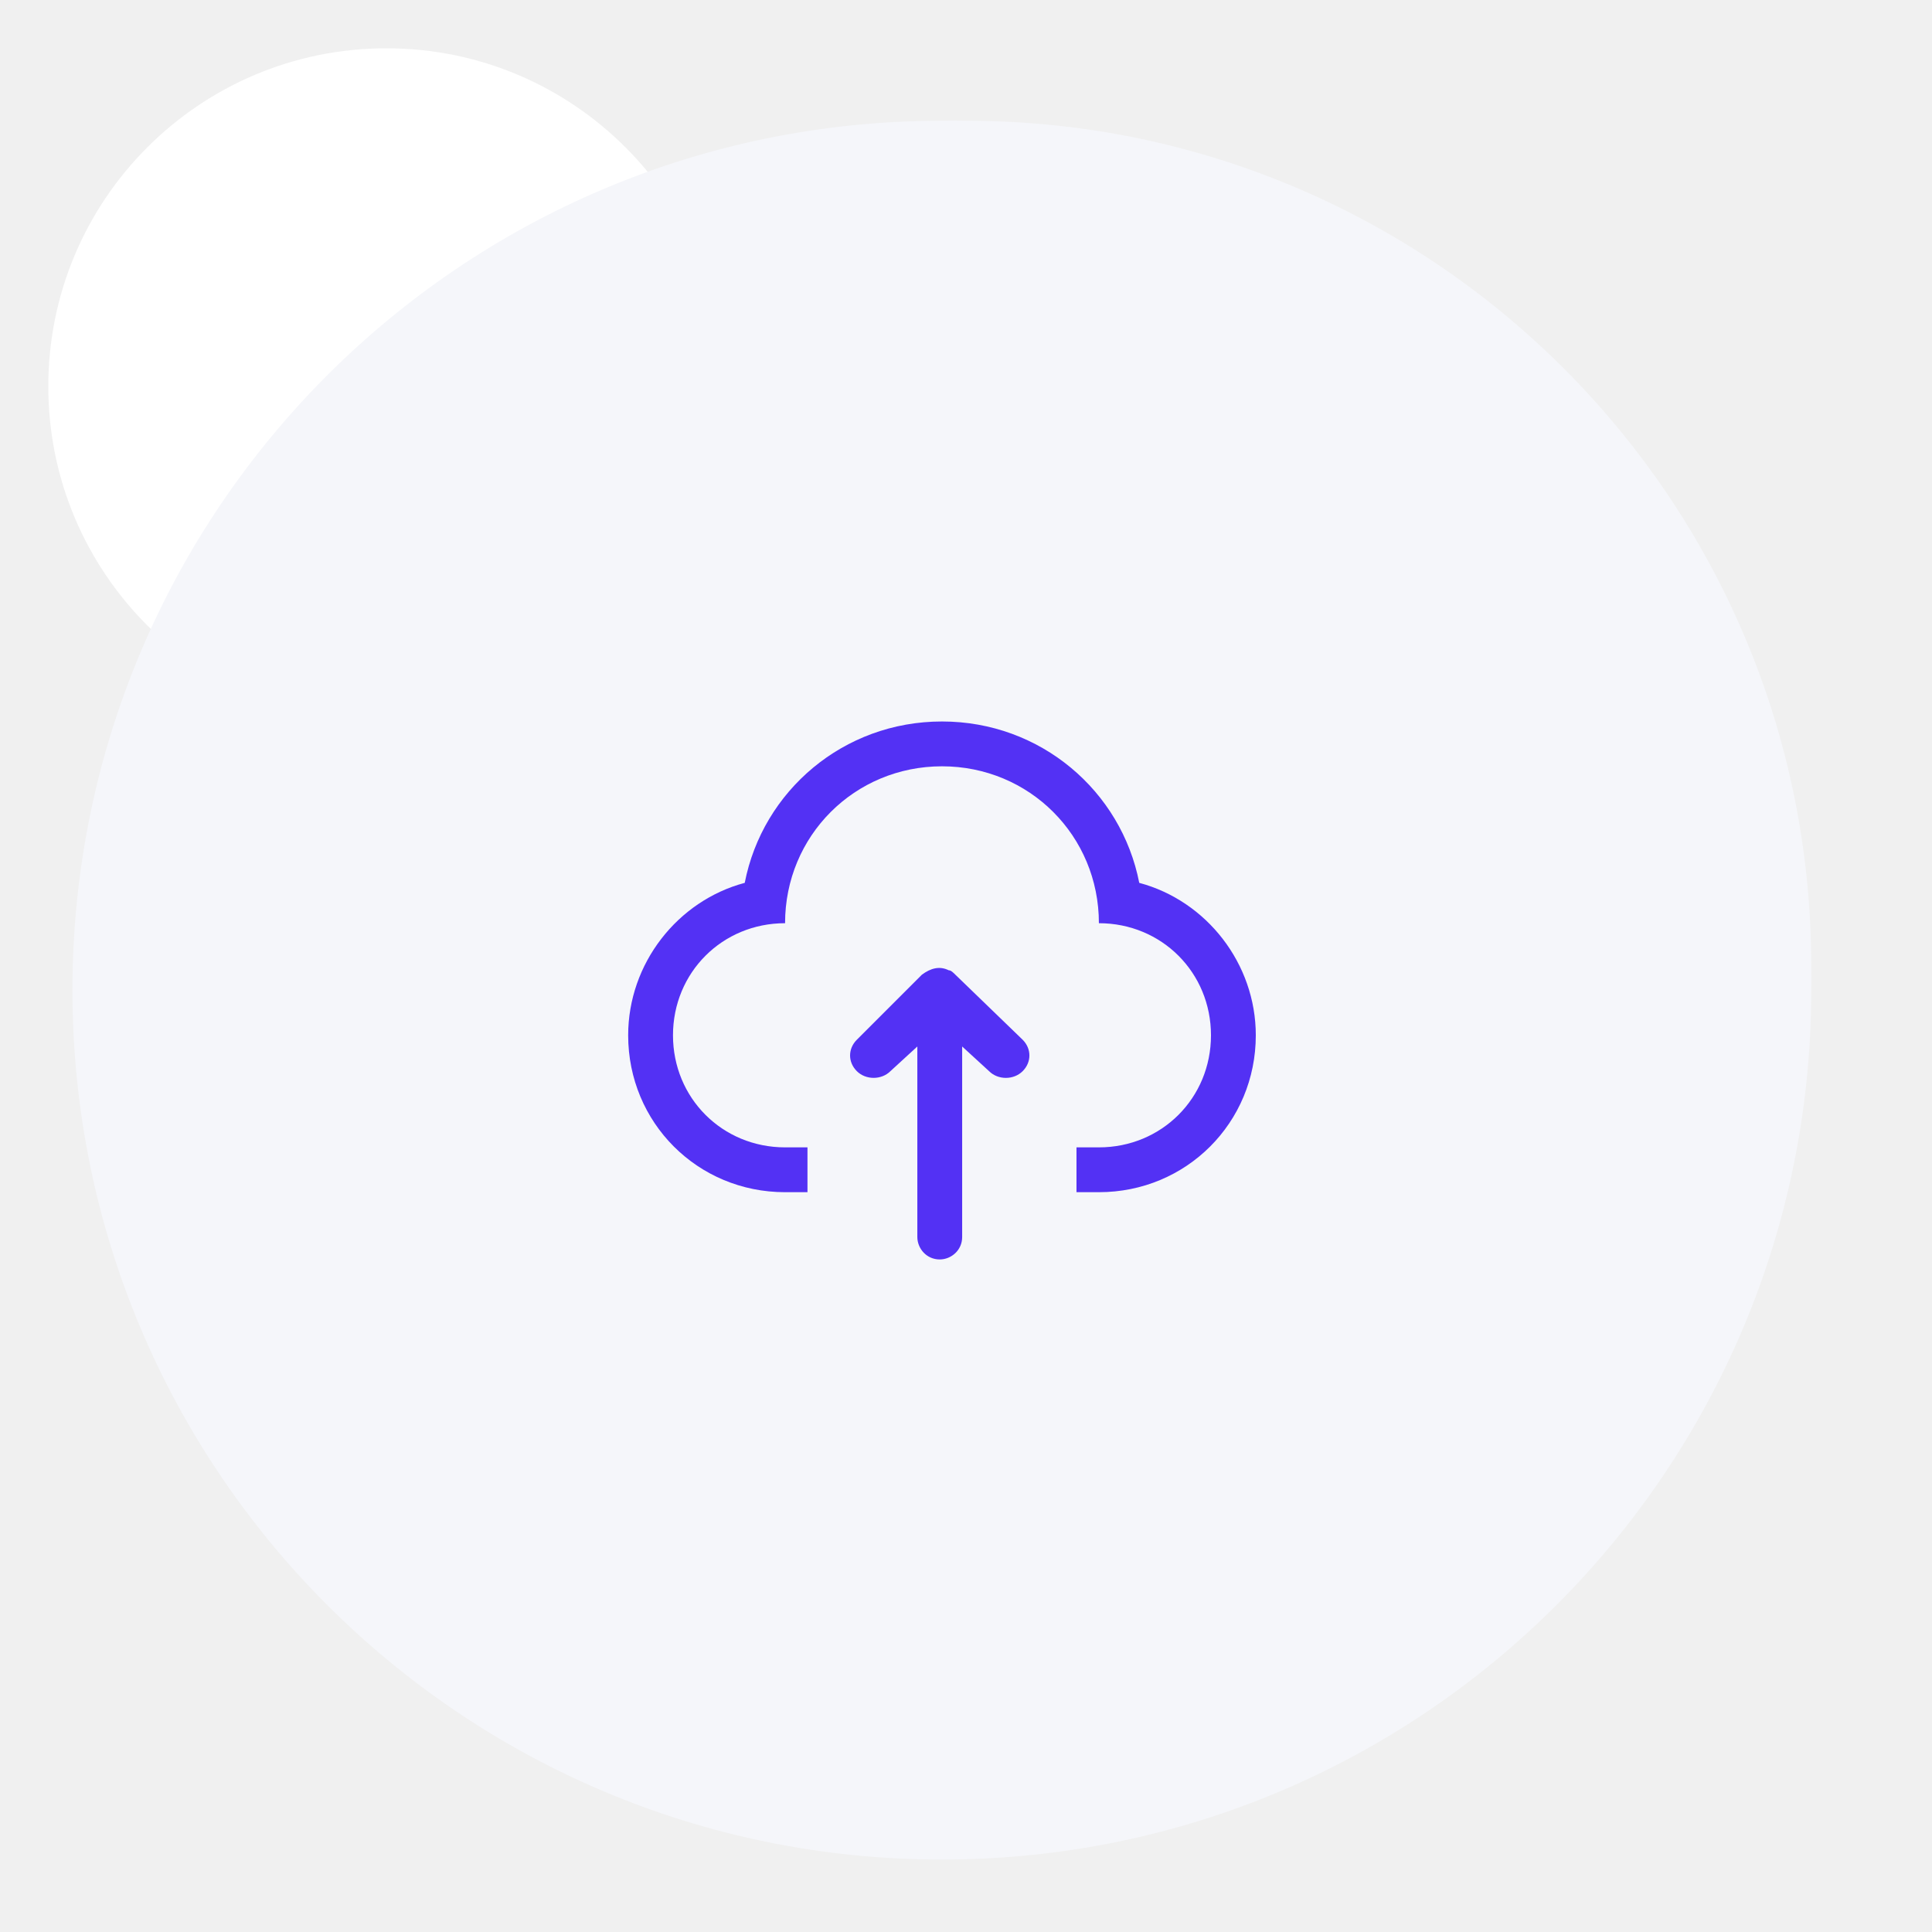
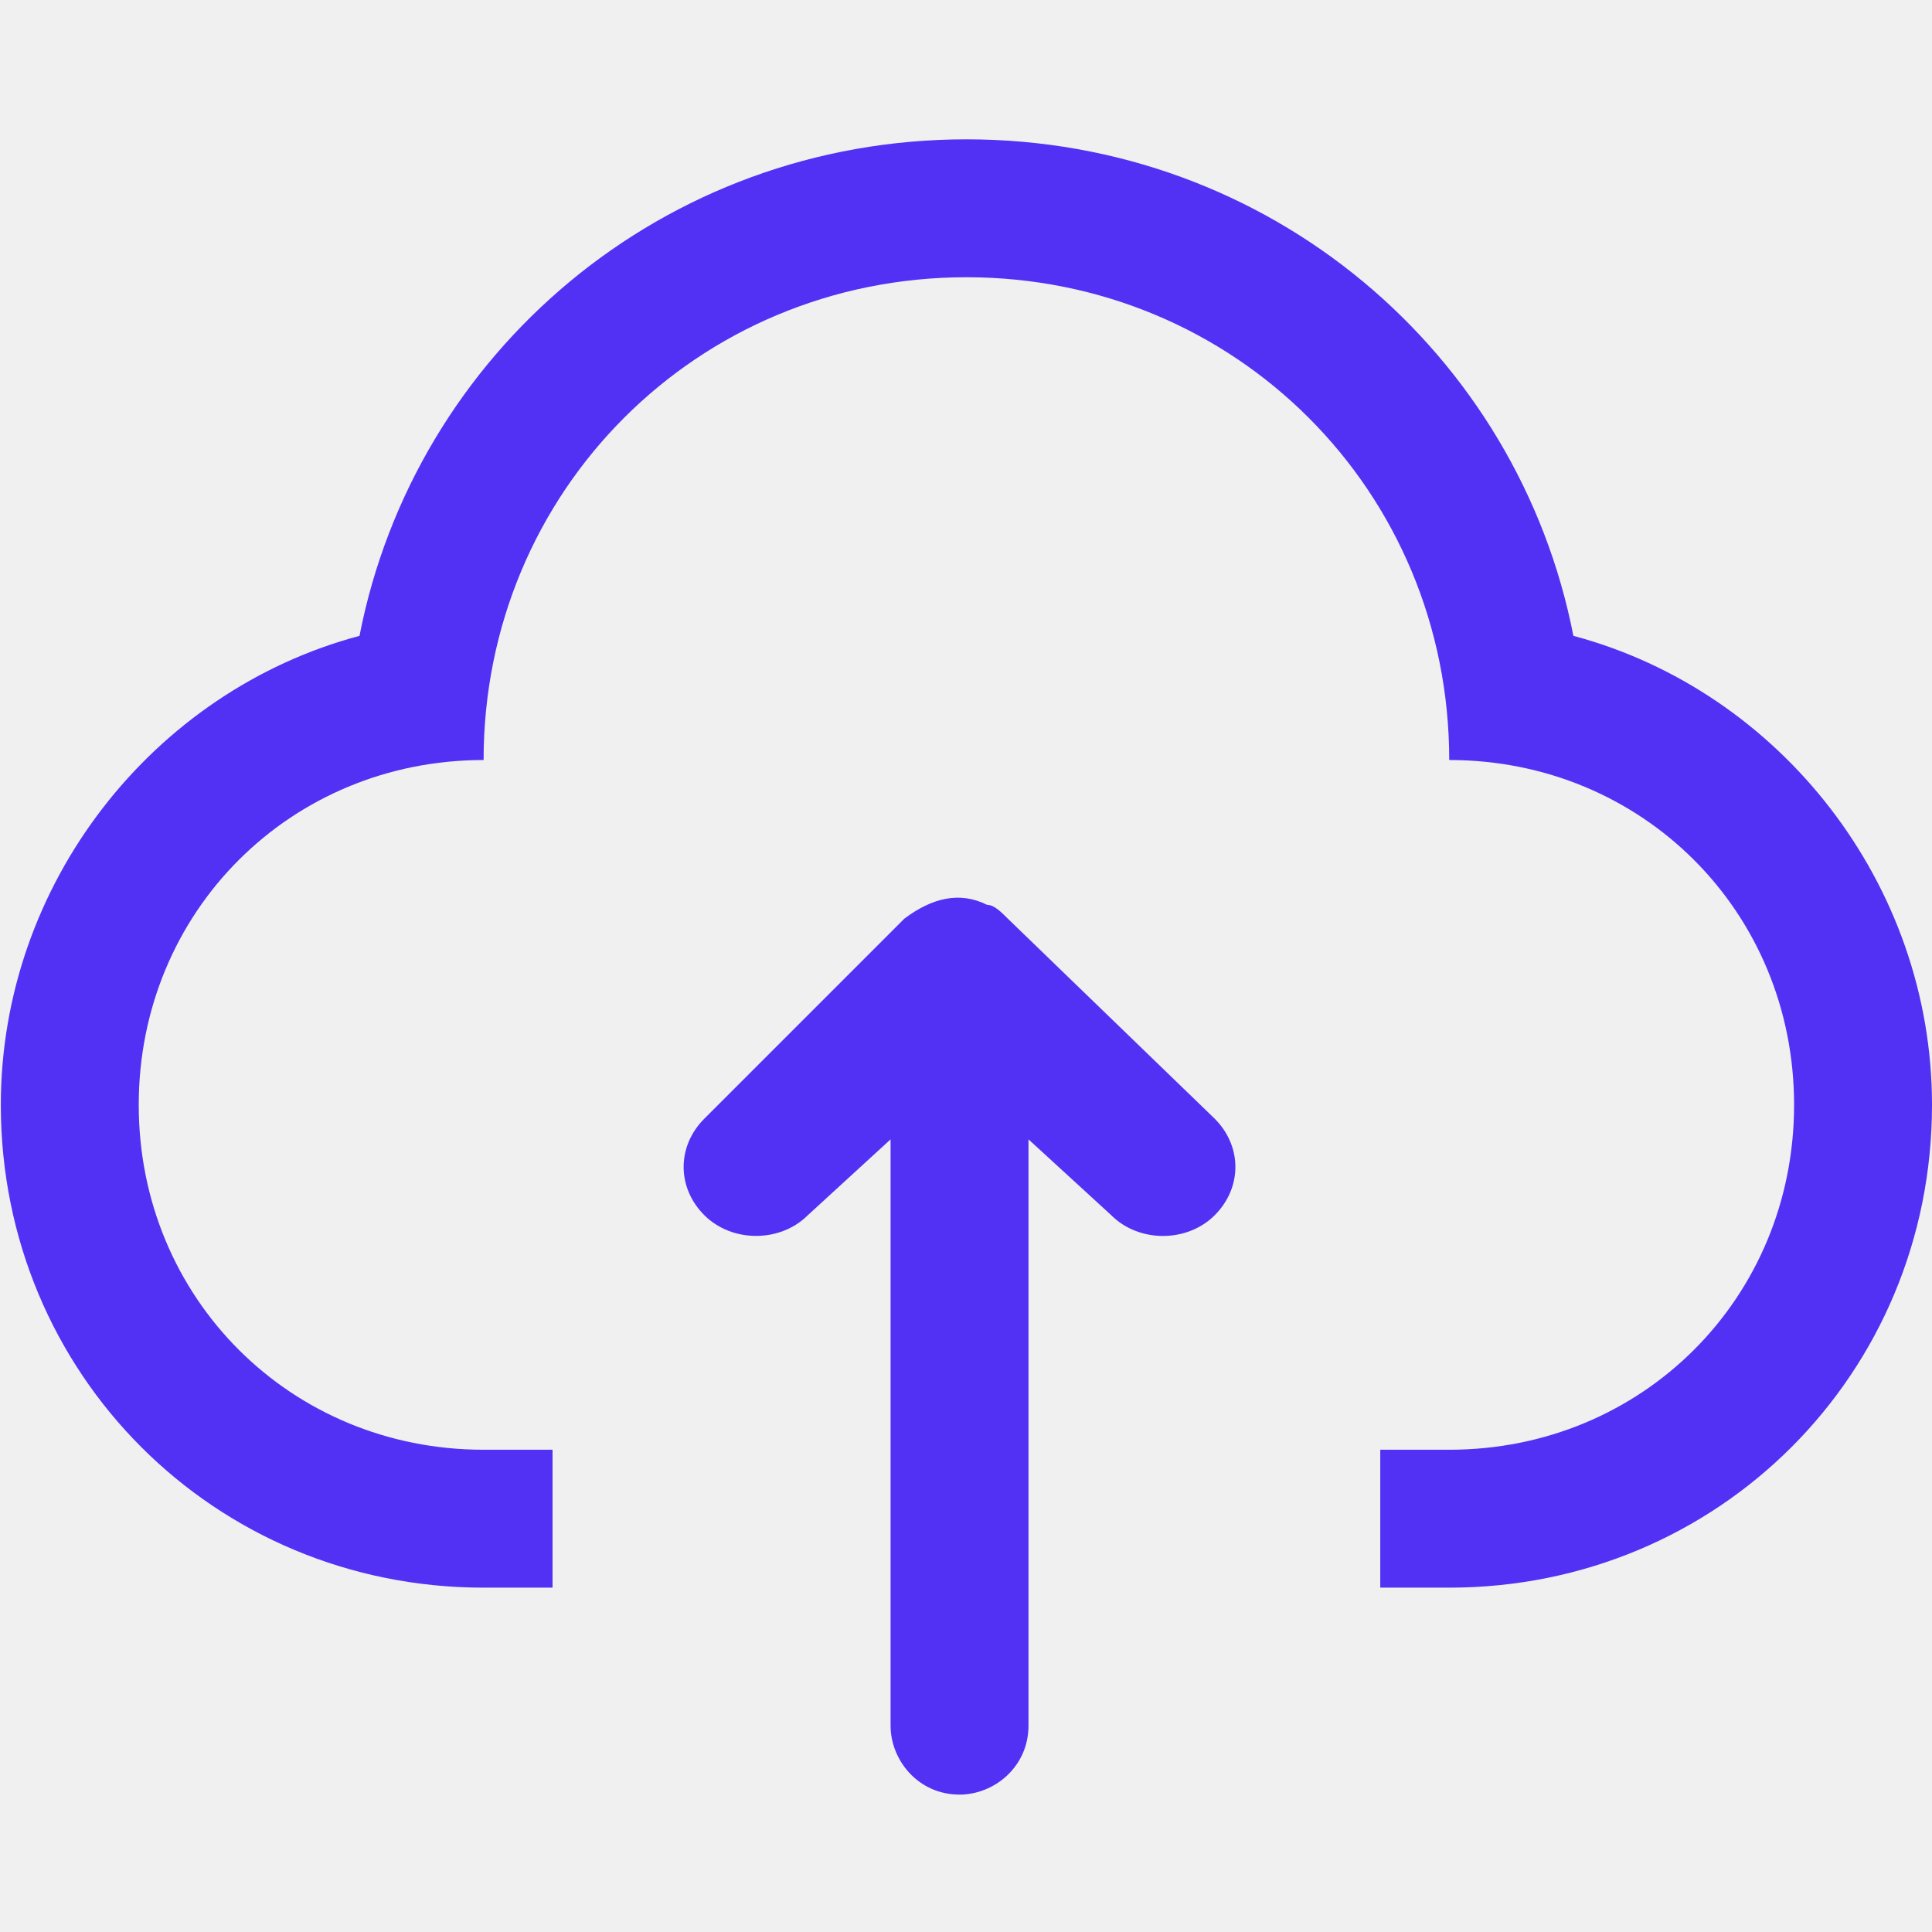
- <svg xmlns="http://www.w3.org/2000/svg" width="80" height="80" viewBox="0 0 80 80" fill="none">
-   <circle cx="16" cy="16" r="14" fill="white" />
-   <path d="M40 75C59.33 75 75 59.33 75 40C75 20.67 59.33 5 40 5C20.67 5 5 20.67 5 40C5 54.2 13.457 66.425 25.609 71.914C25.625 71.535 25.643 71.188 25.659 70.89C25.68 70.484 25.697 70.171 25.697 69.994C25.697 68.942 26.412 63.726 26.412 63.726L30.787 45.763C30.114 44.669 29.609 42.356 29.609 40.589C29.609 32.428 34.153 30.661 36.929 30.661C40.463 30.661 41.262 34.489 41.262 37.308C41.262 38.798 40.489 41.132 39.693 43.533C38.849 46.079 37.981 48.7 37.981 50.475C37.981 53.924 41.388 55.649 43.744 55.649C49.97 55.649 55.691 47.825 55.691 40C55.691 32.175 52.031 22.71 40.042 22.71C28.053 22.71 22.668 31.839 22.668 38.822C22.668 43.534 24.435 46.983 25.319 47.572C25.571 47.796 26 48.489 25.697 49.465C25.394 50.441 24.842 52.62 24.603 53.588C24.575 53.812 24.309 54.194 23.468 53.924C22.416 53.588 15.727 49.381 15.727 38.822C15.727 28.263 24.014 15.979 40.042 15.979C56.07 15.979 64.273 26.749 64.273 40C64.273 53.251 53.546 61.707 45.385 61.707C38.856 61.707 36.298 58.79 35.835 57.332L33.353 66.797C32.767 68.367 31.674 71.189 30.326 73.646C33.398 74.528 36.644 75 40 75Z" fill="#F5F6FA" />
-   <circle cx="39" cy="41" r="36" fill="#F5F6FA" />
-   <path d="M30.838 36.557C31.58 32.752 34.922 29.875 39.006 29.875C43.09 29.875 46.431 32.752 47.174 36.557C49.958 37.3 52 39.899 52 42.869C52 46.489 49.123 49.366 45.503 49.366H44.575V47.51H45.503C48.102 47.51 50.144 45.468 50.144 42.869C50.144 40.27 48.102 38.228 45.503 38.228C45.503 34.608 42.626 31.731 39.006 31.731C35.386 31.731 32.508 34.608 32.508 38.228C29.909 38.228 27.867 40.27 27.867 42.869C27.867 45.468 29.909 47.51 32.508 47.51H33.436V49.366H32.508C28.888 49.366 26.011 46.489 26.011 42.869C26.011 39.899 28.053 37.3 30.838 36.557Z" fill="#5331F4" />
-   <path d="M38.17 40.363C38.542 40.084 38.913 39.992 39.284 40.177C39.377 40.177 39.47 40.27 39.563 40.363L42.347 43.055C42.718 43.426 42.718 43.983 42.347 44.354C41.976 44.726 41.326 44.726 40.955 44.354L39.841 43.333V51.223C39.841 51.78 39.377 52.151 38.913 52.151C38.356 52.151 37.985 51.687 37.985 51.223V43.333L36.871 44.354C36.5 44.725 35.85 44.725 35.479 44.354C35.107 43.983 35.107 43.426 35.479 43.054L38.17 40.363Z" fill="#5331F4" />
+ <svg xmlns="http://www.w3.org/2000/svg" width="26" height="26" viewBox="0 0 26 26" fill="none">
+   <path d="M4.838 8.557C5.58 4.752 8.922 1.875 13.006 1.875C17.09 1.875 20.431 4.752 21.174 8.557C23.958 9.3 26 11.899 26 14.869C26 18.489 23.123 21.366 19.503 21.366H18.575V19.51H19.503C22.102 19.51 24.144 17.468 24.144 14.869C24.144 12.27 22.102 10.228 19.503 10.228C19.503 6.608 16.625 3.731 13.006 3.731C9.386 3.731 6.508 6.608 6.508 10.228C3.909 10.228 1.867 12.27 1.867 14.869C1.867 17.468 3.909 19.51 6.508 19.51H7.436V21.366H6.508C2.888 21.366 0.011 18.489 0.011 14.869C0.011 11.899 2.053 9.3 4.838 8.557V8.557Z" fill="#5331F4" />
+   <path d="M12.17 12.363C12.542 12.084 12.913 11.992 13.284 12.177C13.377 12.177 13.47 12.27 13.563 12.363L16.347 15.055C16.718 15.426 16.718 15.983 16.347 16.354C15.976 16.726 15.326 16.726 14.955 16.354L13.841 15.333V23.223C13.841 23.78 13.377 24.151 12.913 24.151C12.356 24.151 11.985 23.687 11.985 23.223V15.333L10.871 16.354C10.5 16.725 9.85 16.725 9.479 16.354C9.107 15.983 9.107 15.426 9.479 15.054L12.17 12.363V12.363Z" fill="#5331F4" />
</svg>
